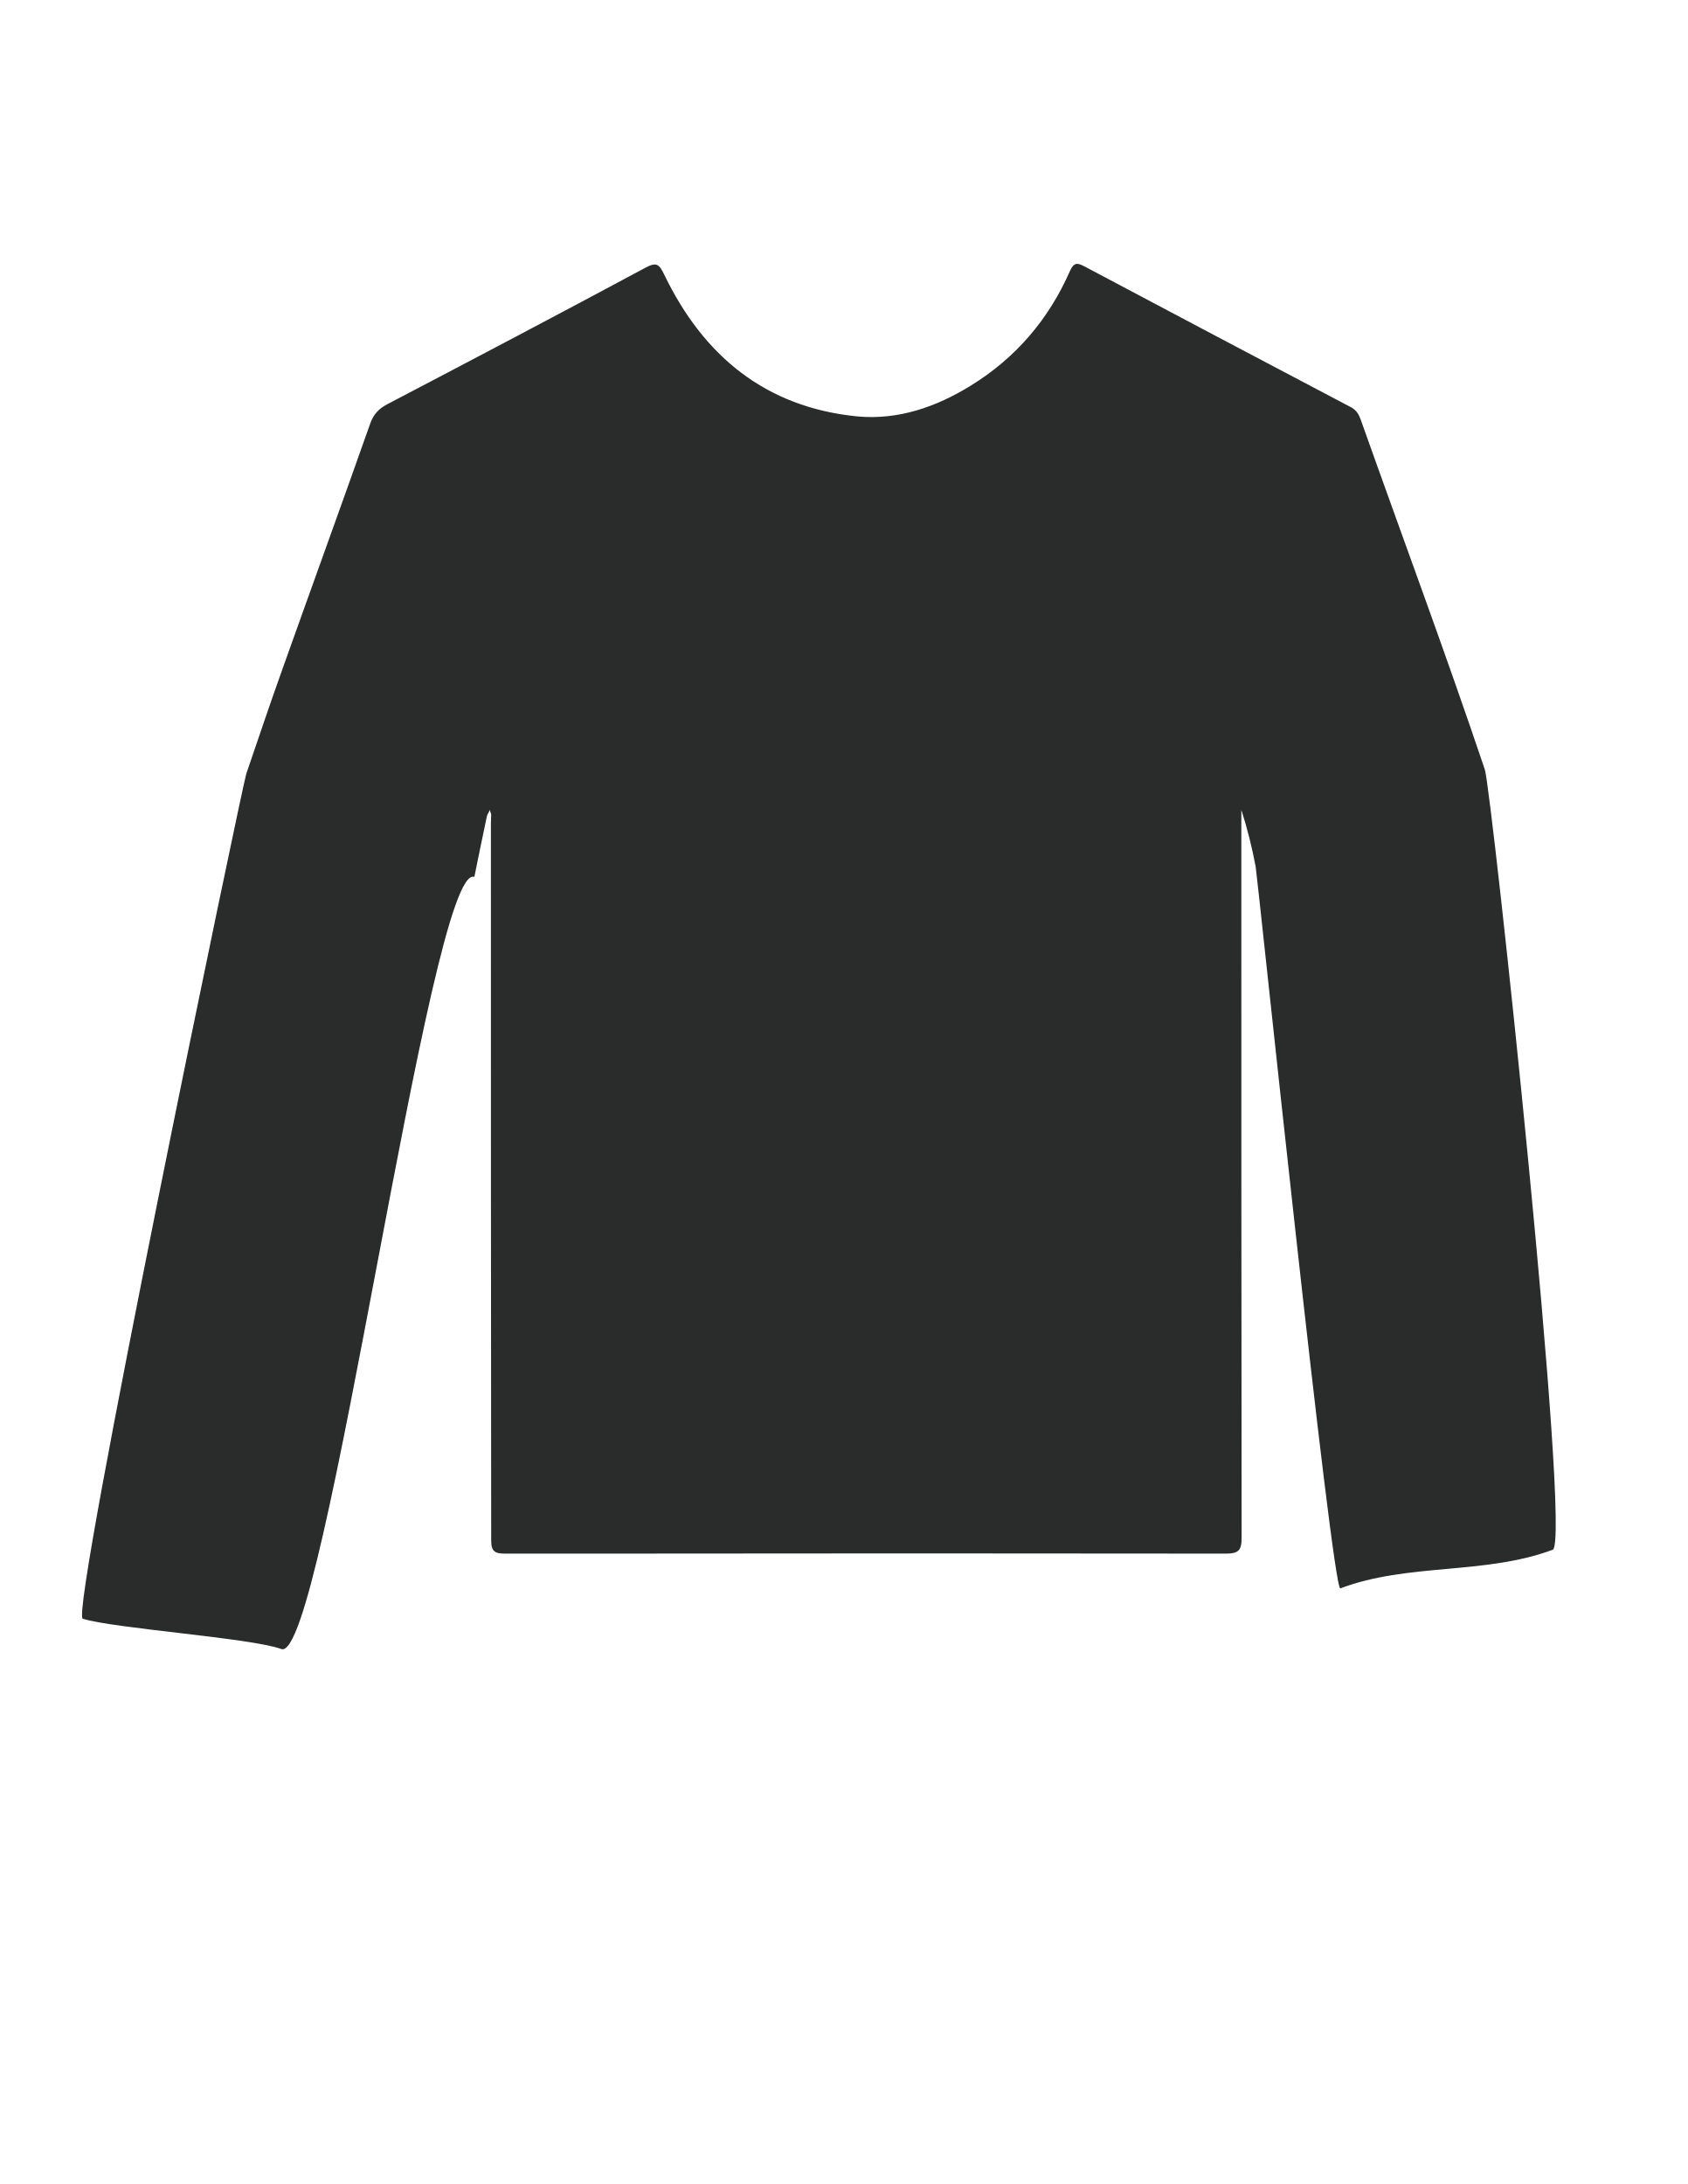
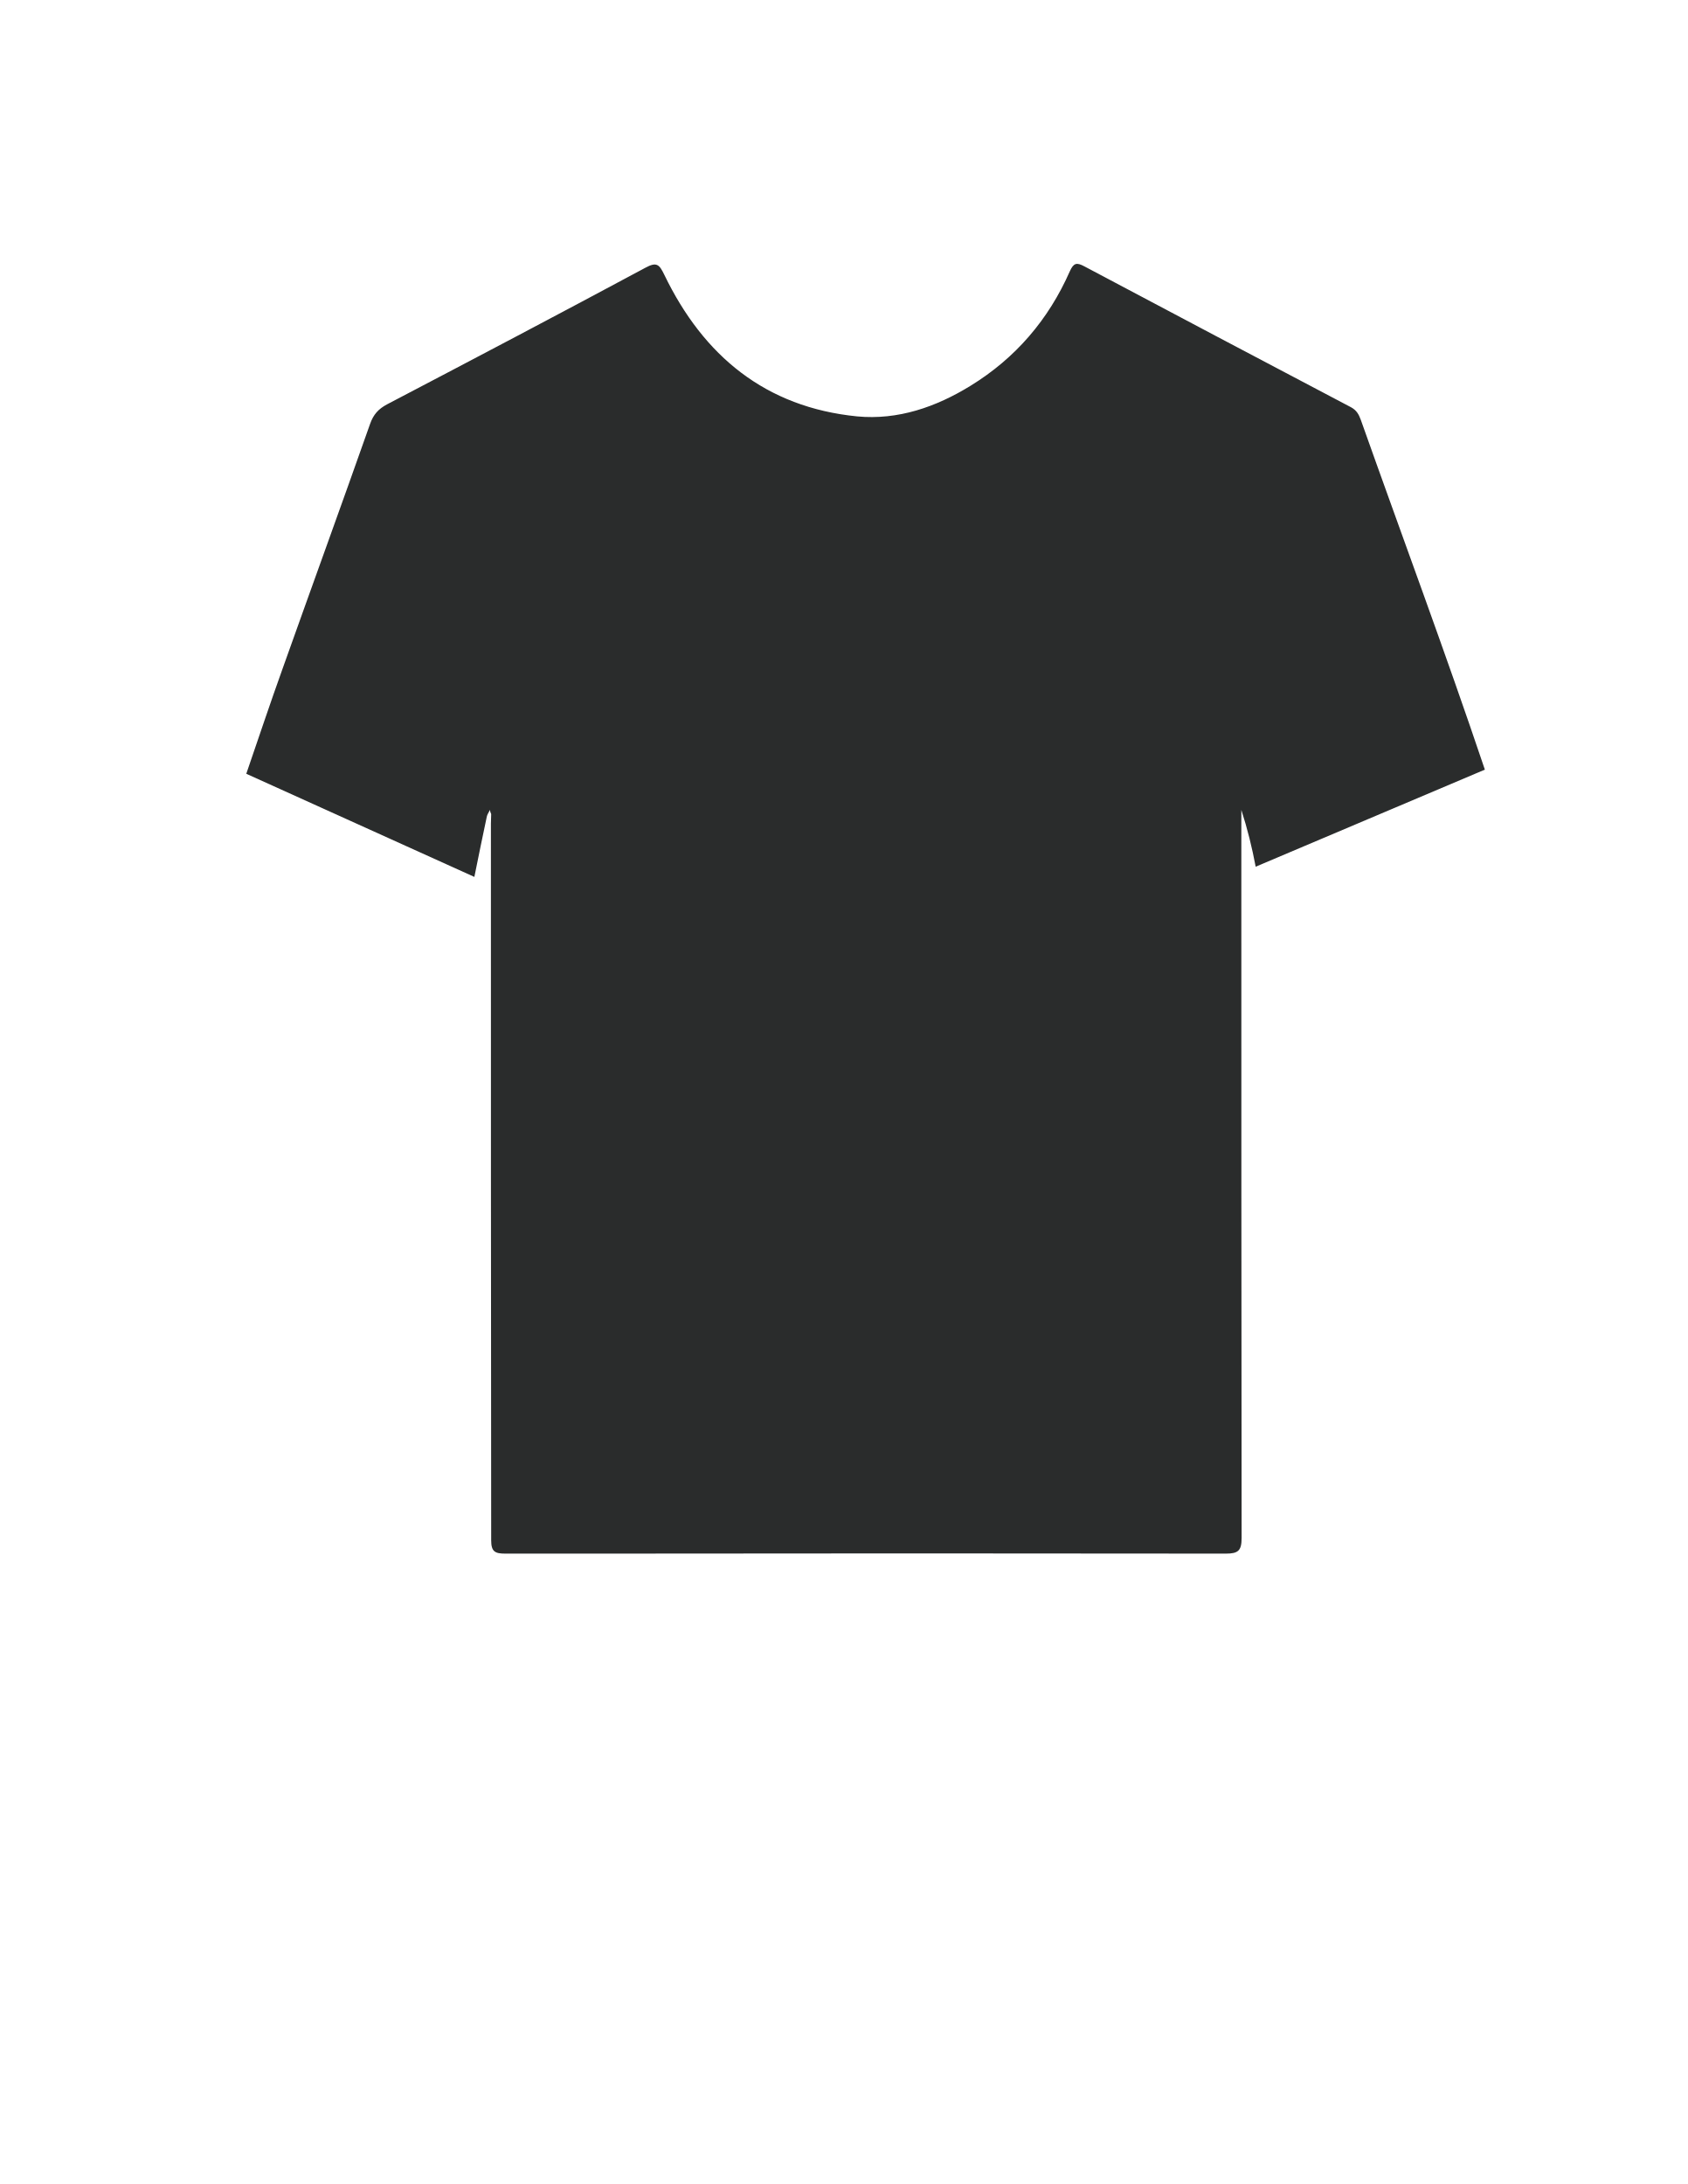
<svg xmlns="http://www.w3.org/2000/svg" version="1.1" id="Layer_1" x="0px" y="0px" viewBox="0 0 612 792" style="enable-background:new 0 0 612 792;" xml:space="preserve">
  <style type="text/css">
	.st0{fill:#2A2C2C;}
</style>
-   <path class="st0" d="M176.5,296.2c-1.5,7.1-3,14.3-4.5,21.8c-16-6-54.4,285.8-70,280c-10.7-4-61.2-7.5-72-11  c-4.8-1.6,58-302.7,59.3-306.4c4.4-12.8,8.7-25.7,13.3-38.5c10.5-29.5,21.2-58.9,31.6-88.4c1.2-3.4,3-5.4,6.2-7.1  c31.3-16.4,62.5-32.8,93.6-49.5c4.2-2.3,5.1-1.1,6.9,2.6c14.2,29.4,36.7,48,69.9,51.3c14.8,1.4,28.6-3.4,41.1-11.1  c16.3-10,28.3-24,36-41.5c1.4-3.1,2.5-3.3,5.3-1.8c32.2,17.1,64.4,34.1,96.7,51.1c2,1.1,2.8,2.6,3.5,4.5c15,42.3,30.7,84.4,45,126.9  c2.4,7.1,31.7,280.3,24.6,282.9c-24.7,9.2-52.4,4.7-77,14c-3,1.1-30.1-258.6-30.7-261.7c-1.3-6.9-3-13.8-5.2-20.6  c0,3.5,0,7.1,0,10.6c0,84.5,0,168.9,0.1,253.4c0,4.6-1.2,5.7-5.7,5.7c-75.8-0.1-151.7-0.1-227.5,0c-11.3,0-22.5,0-33.8,0  c-3.7,0-5.1-0.7-5.1-4.8C178,472,178,385.3,178,298.7c0-1.2,0.1-2.3,0.1-3.5c-0.5-1-0.6-1.9-0.2-2.4  C177.9,293.8,176.8,294.8,176.5,296.2z" />
+   <path class="st0" d="M89.3,280.6c4.4-12.8,8.7-25.7,13.3-38.5c10.5-29.5,21.2-58.9,31.6-88.4c1.2-3.4,3-5.4,6.2-7.1  c31.3-16.4,62.5-32.8,93.6-49.5c4.2-2.3,5.1-1.1,6.9,2.6c14.2,29.4,36.7,48,69.9,51.3c14.8,1.4,28.6-3.4,41.1-11.1  c16.3-10,28.3-24,36-41.5c1.4-3.1,2.5-3.3,5.3-1.8c32.2,17.1,64.4,34.1,96.7,51.1c2,1.1,2.8,2.6,3.5,4.5c15,42.3,30.7,84.4,45,126.9  l-83.1,35.2c-1.3-6.9-3-13.8-5.2-20.6c0,3.5,0,7.1,0,10.6c0,84.5,0,168.9,0.1,253.4c0,4.6-1.2,5.7-5.7,5.7  c-75.8-0.1-151.7-0.1-227.5,0c-11.3,0-22.5,0-33.8,0c-3.7,0-5.1-0.7-5.1-4.8C178,472,178,385.3,178,298.7c0-1.2,0.1-2.3,0.1-3.5  c-0.5-1-0.6-1.9-0.2-2.4c0,1-1.1,2-1.4,3.4c-1.5,7.1-3,14.3-4.5,21.8" />
</svg>
